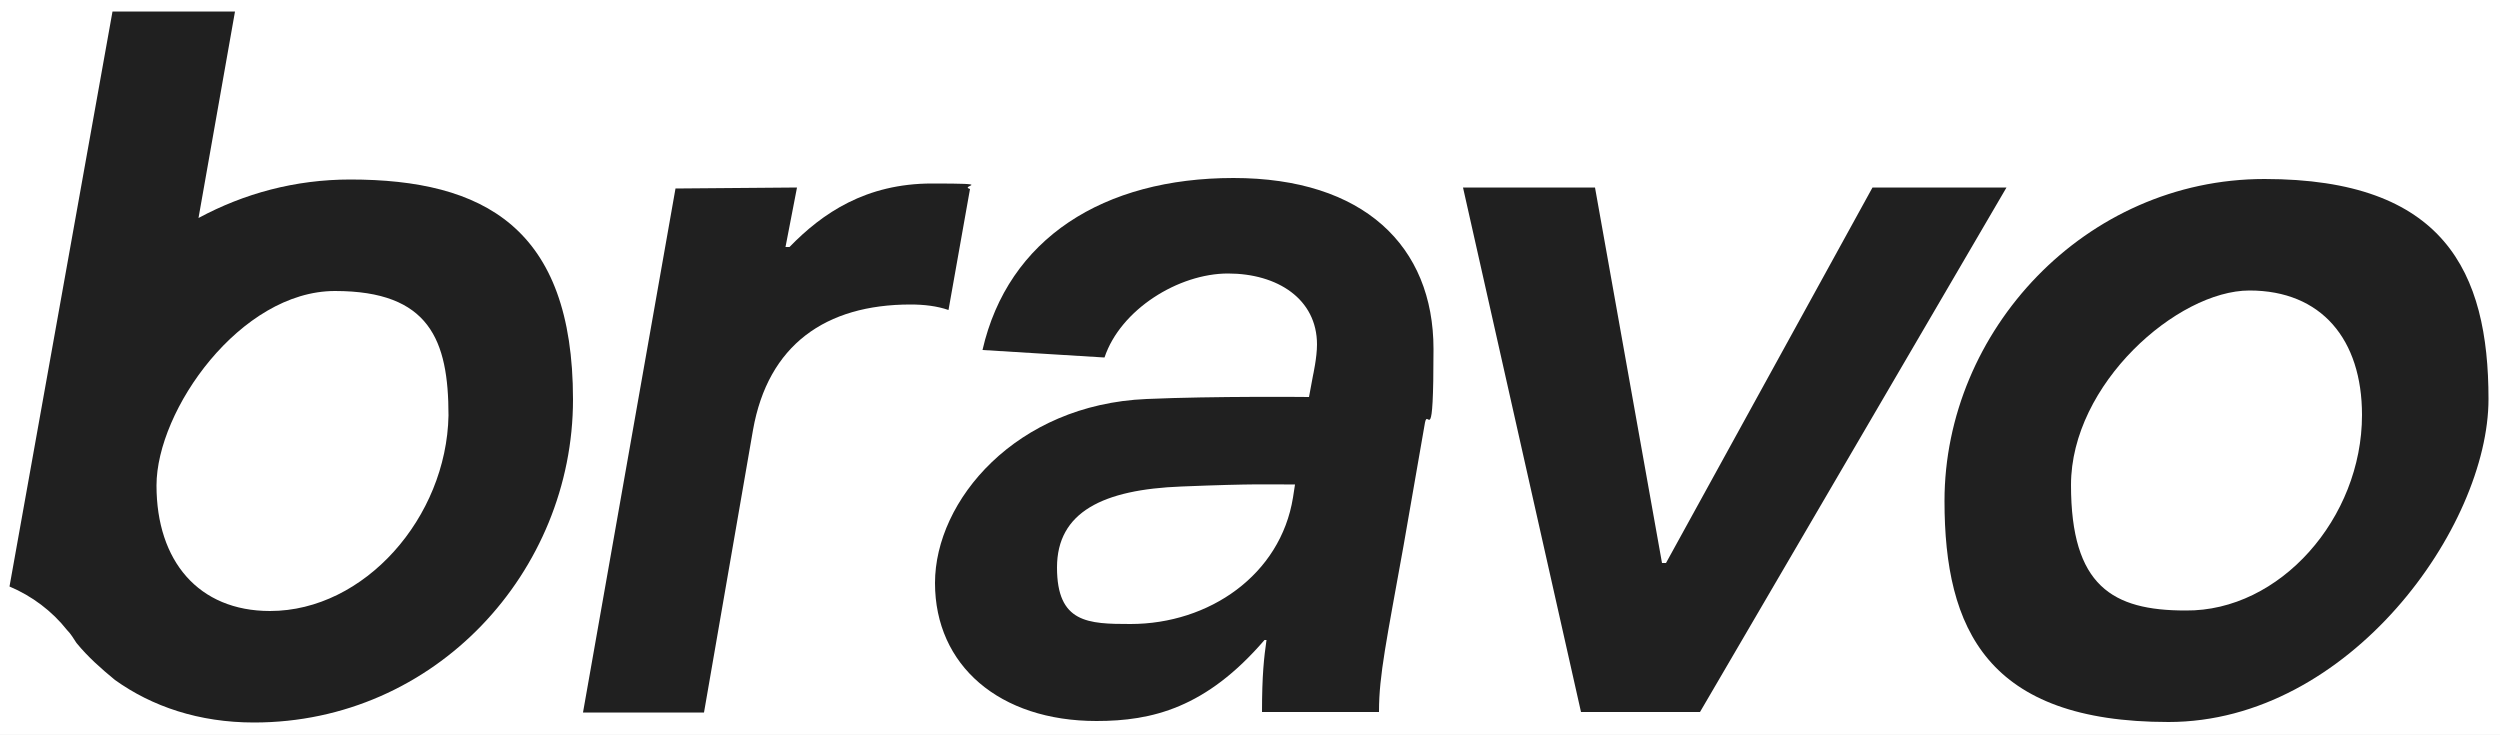
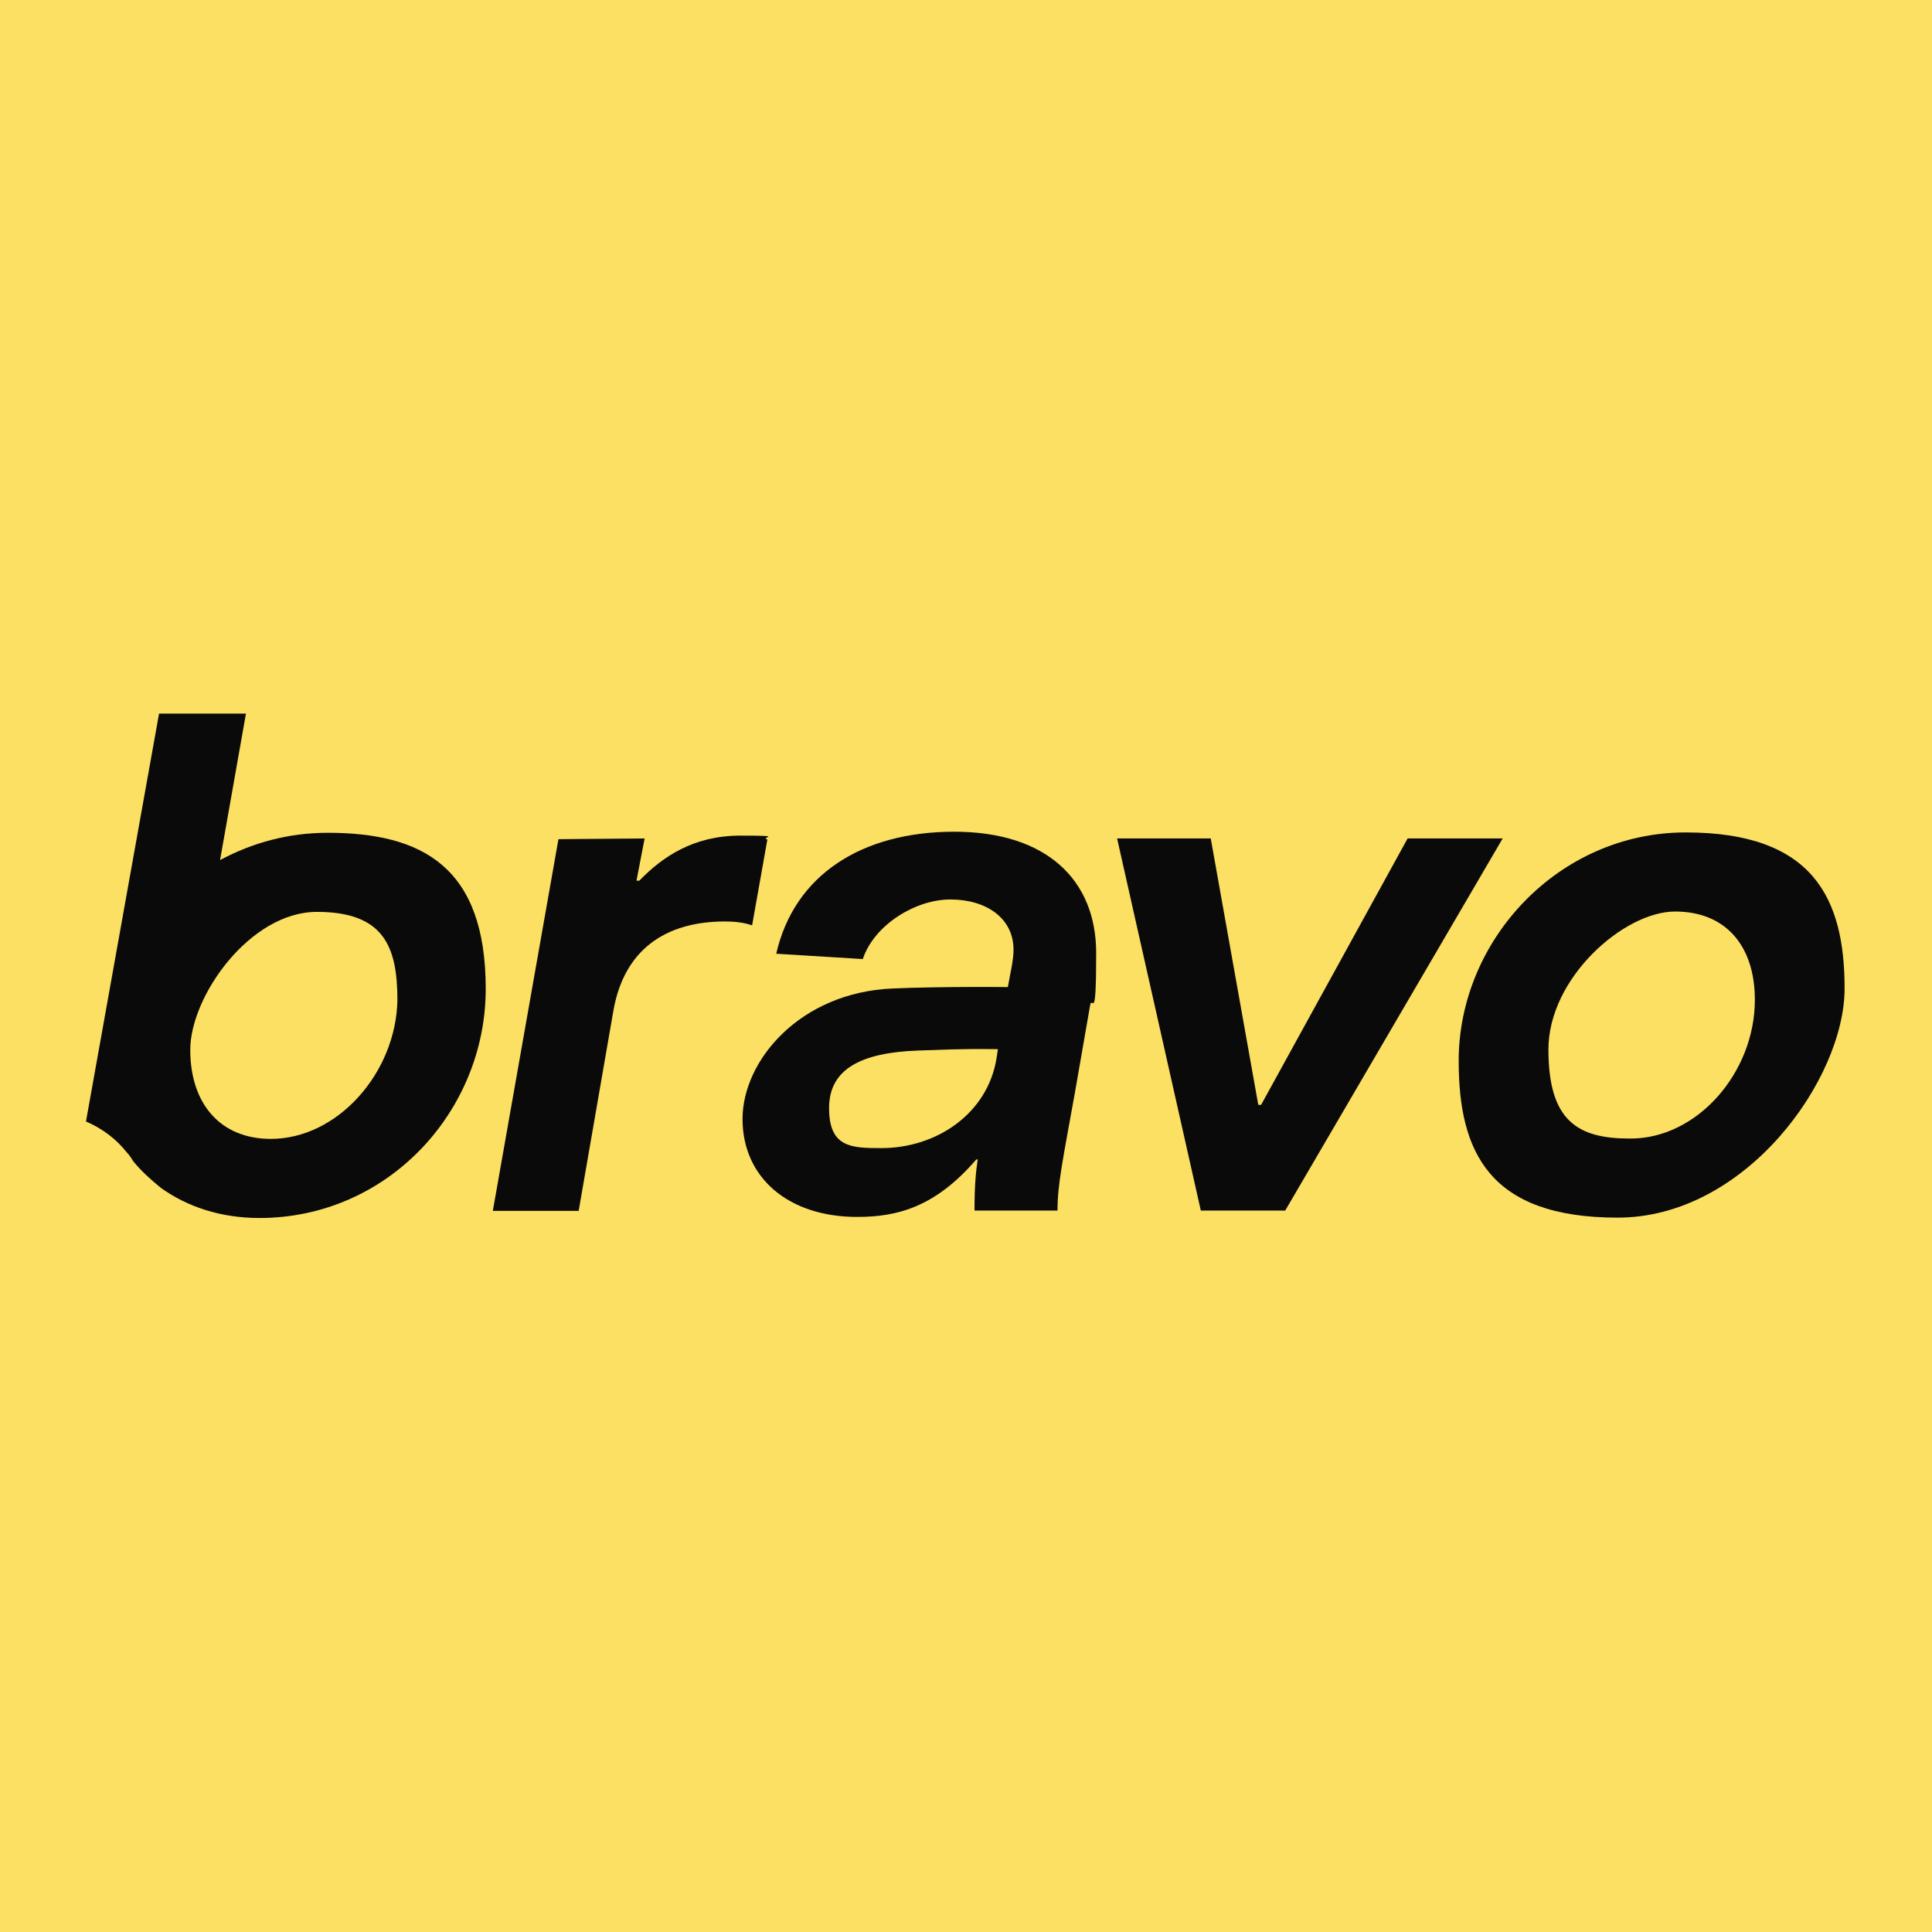
- <svg xmlns="http://www.w3.org/2000/svg" viewBox="0 0 500 146.9">
-   <rect width="500" height="146.9" fill="#fff" />
-   <g fill="#202020">
+ <svg xmlns="http://www.w3.org/2000/svg" viewBox="0 0 512 512" role="img" aria-label="Bravo">
+   <rect width="512" height="512" fill="#FCE063" />
+   <g transform="translate(21 186.95) scale(0.94)" fill="#0A0A0A">
    <path d="M159.4,37.5l-2.3,11.9h.8c6.6-6.8,15.3-12.7,28.5-12.7s5.3.4,7.6,1.1l-4.3,24.2c-2.3-.8-4.9-1.1-7.6-1.1-17,0-28.5,8.1-31.5,25.1l-9.8,56.5h-24.2l18.5-104.8,24.4-.2h0Z" />
    <path d="M236.3,97.3c-15.7.6-24.9,5.1-24.9,16.2s6.2,11.3,14.7,11.3c15.7,0,30-9.8,32.5-25.3l.4-2.6c-5.1,0-7.9-.2-22.7.4M275.8,142.4h-23.4c0-7.4.4-10.9.9-14.4h-.4c-11.7,13.6-22.5,16.2-33.6,16.2-19.4,0-32.3-11.1-32.3-27.6s16.2-35.7,42.3-36.8c13.6-.6,32.5-.4,32.5-.4l.8-4.3s.8-3.6.8-6.2c0-9.1-7.9-14.2-17.8-14.2s-21.5,7.2-24.7,16.8l-24.4-1.5c5.1-22.3,24.2-34.4,50.2-34.4s40,13.6,40,34.2-1.1,11.7-1.7,14.7l-4.3,24.7c-3.4,18.9-4.9,25.9-4.9,33" />
    <polygon points="319 37.5 332.4 112.6 333.2 112.6 374.5 37.5 401.3 37.5 340 142.4 316.2 142.4 292.6 37.5 319 37.5" />
    <path d="M472.4,83c0-15.1-8.1-24.9-22.5-24.9s-35.7,18.7-35.7,38.9,8.3,25.1,22.9,25.1c18.9.2,35.3-18.5,35.3-39.1M388.9,100.2c0-34,28.1-64.4,64-64.4s44.8,18.5,44.8,44-27.8,64.6-64,64.6-44.8-18.5-44.8-44.2" />
    <path d="M54,122.2c-14.3,0-22.7-10-22.7-25.1s16.8-38.9,35.7-38.9,22.7,9.8,22.7,24.9c-.4,20.4-16.8,39.1-35.7,39.1M70.1,35.9c-11.1,0-21.3,2.8-30.4,7.7L47,2.3h-24.5L1.9,117.3c4.5,1.9,8.5,4.9,11.5,8.7.8.8,1.3,1.7,1.9,2.6,2.3,2.8,4.9,5.1,7.7,7.4,7.4,5.3,16.8,8.5,27.8,8.5,36.3,0,63.8-30.2,63.8-64.6s-17.9-44-44.6-44" />
  </g>
</svg>
